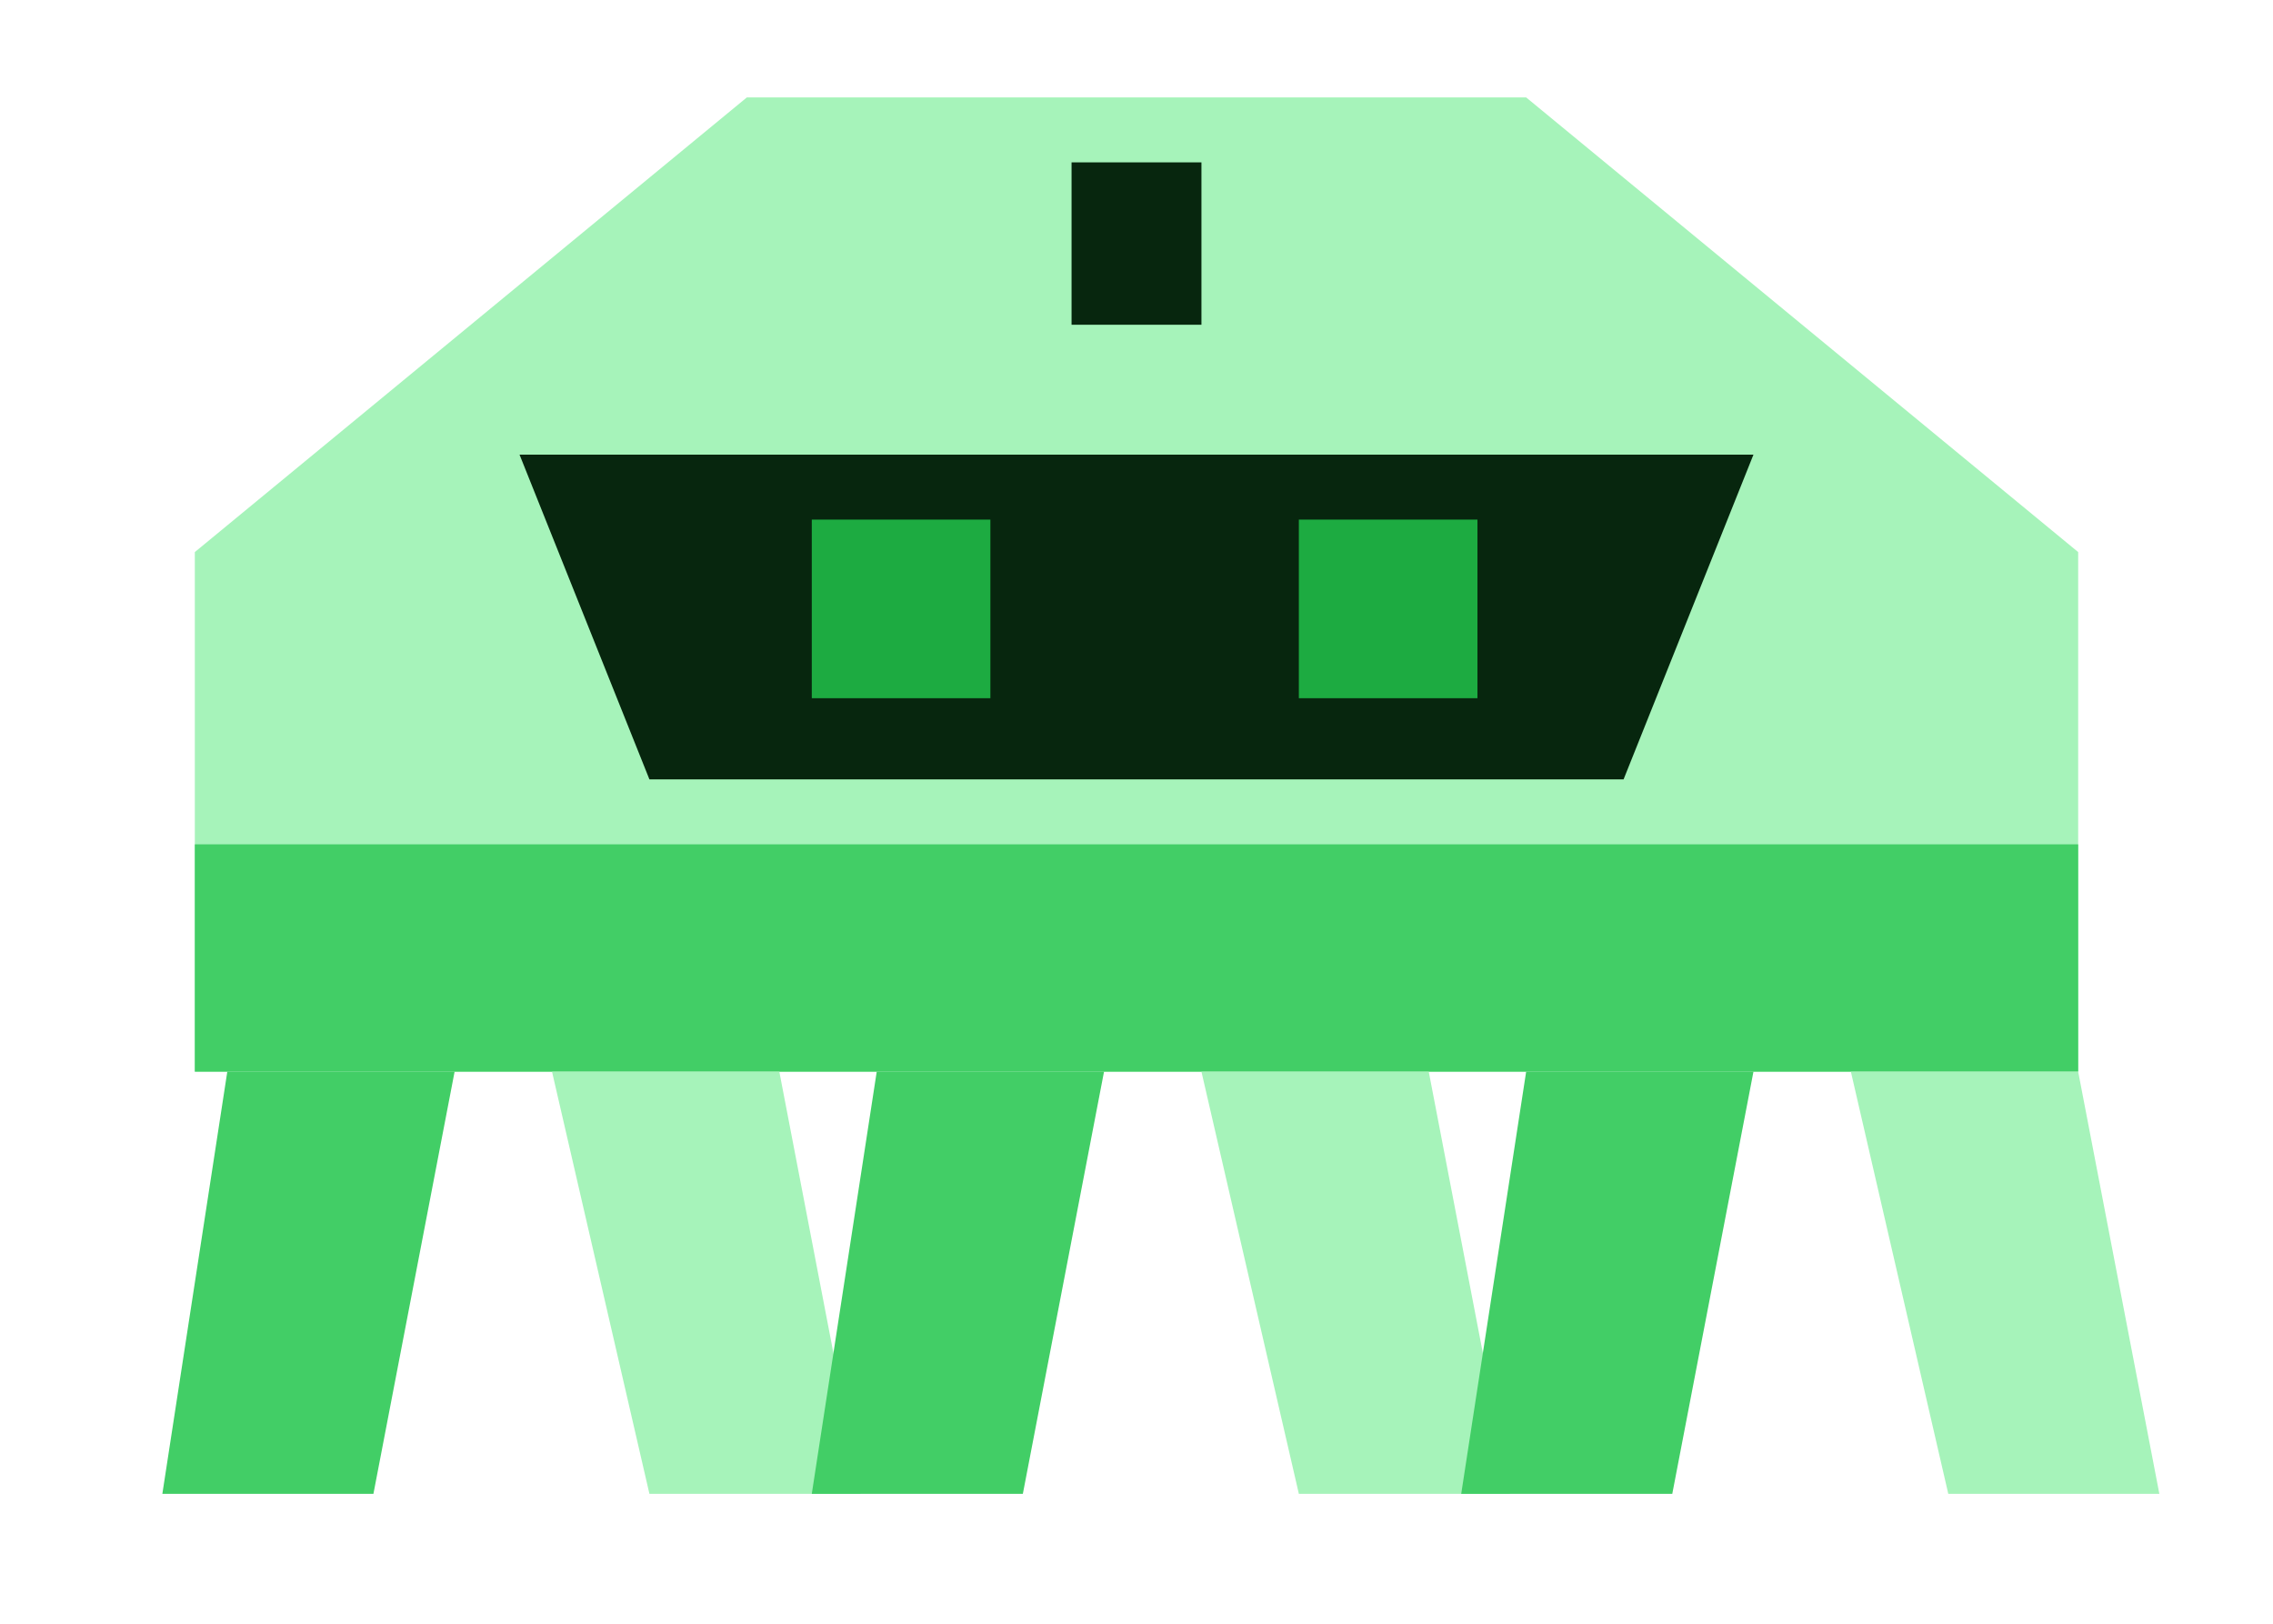
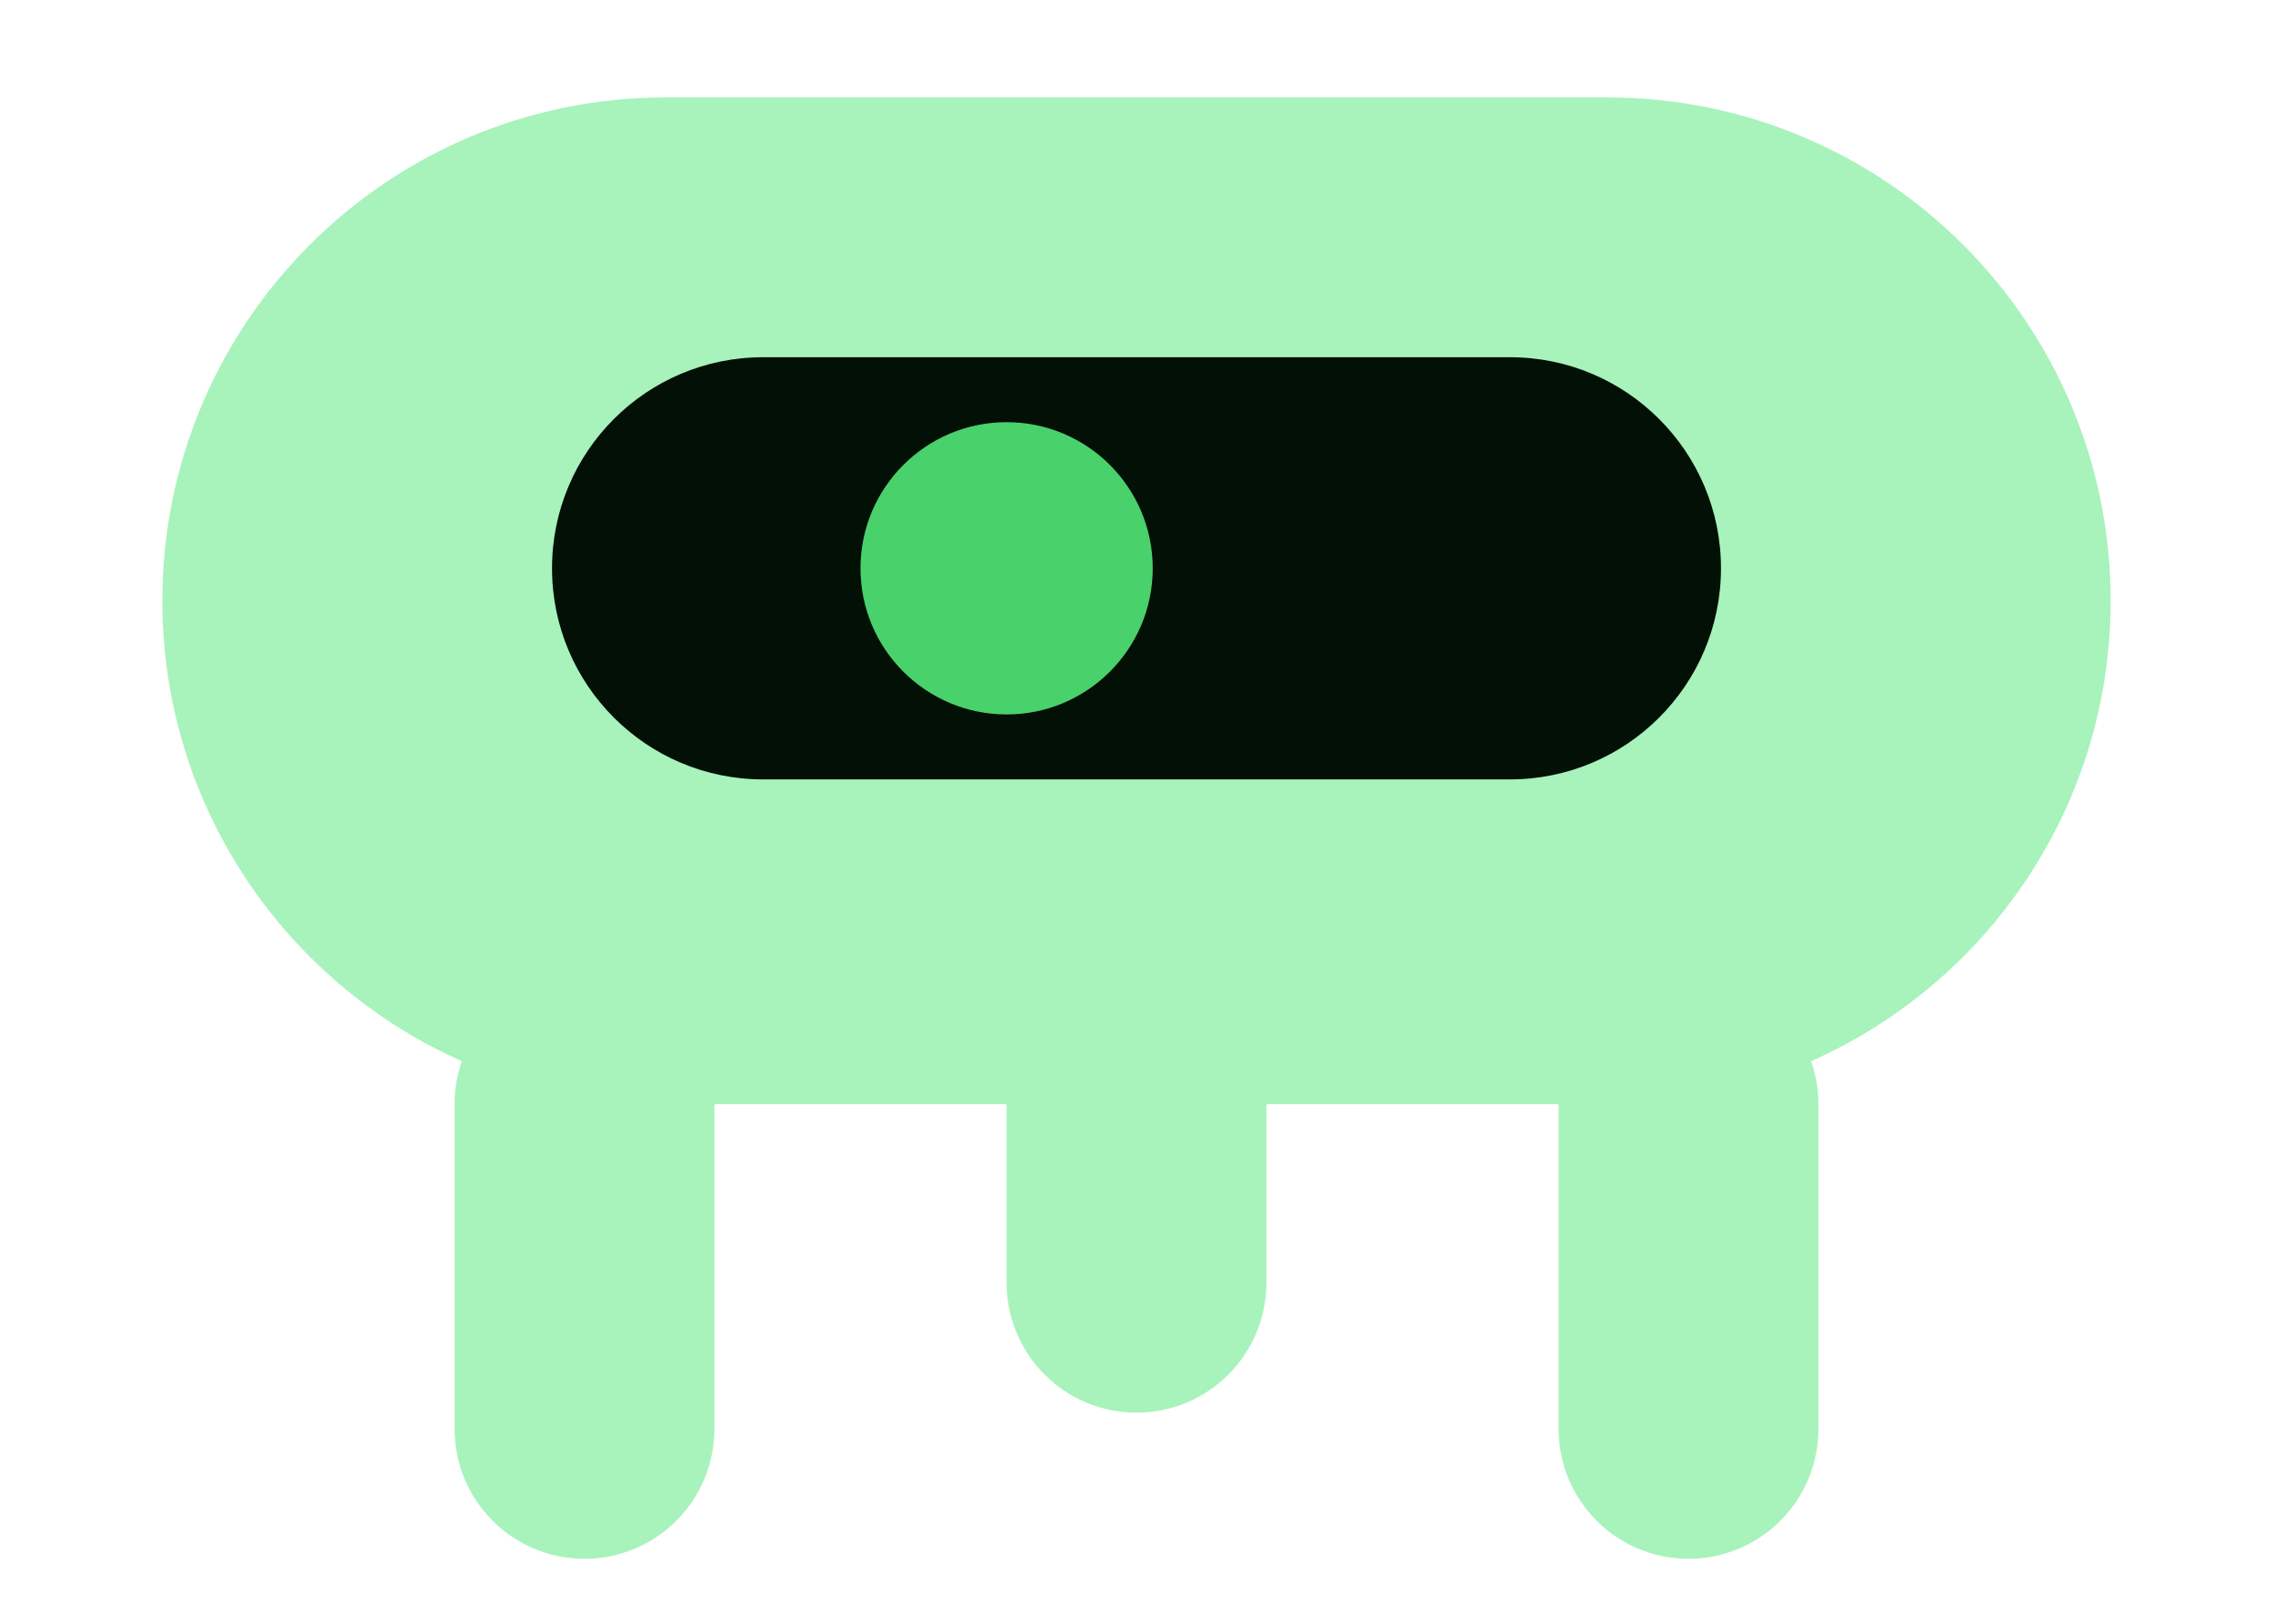
<svg xmlns="http://www.w3.org/2000/svg" viewBox="0 0 140 100" width="140" height="100">
-   <path d="M46 6H94L128 34V66H12V34Z" fill="#a6f3ba" />
-   <path d="M12 52H128V66H12Z" fill="#42ce66" />
-   <path d="M32 28H108L100 48H40Z" fill="#07260e" />
-   <rect x="50" y="32" width="11" height="11" fill="#1dab41" />
-   <rect x="80" y="32" width="11" height="11" fill="#1dab41" />
-   <rect x="66" y="10" width="8" height="10" fill="#07260e" />
-   <path d="M14 66h14l-5 26h-13z" fill="#42ce66" />
-   <path d="M34 66h14l5 26h-13z" fill="#a6f3ba" />
-   <path d="M54 66h14l-5 26h-13z" fill="#42ce66" />
-   <path d="M74 66h14l5 26h-13z" fill="#a6f3ba" />
-   <path d="M94 66h14l-5 26h-13z" fill="#42ce66" />
-   <path d="M114 66h14l5 26h-13z" fill="#a6f3ba" />
+   <rect x="28" y="60" width="16" height="36" rx="8" fill="#a7f3bb" />
+   <rect x="62" y="60" width="16" height="27" rx="8" fill="#a7f3bb" />
+   <rect x="96" y="60" width="16" height="36" rx="8" fill="#a7f3bb" />
+   <rect x="10" y="6" width="120" height="62" rx="31" fill="#a7f3bb" />
+   <rect x="34" y="22" width="72" height="26" rx="13" fill="#031006" />
+   <circle cx="62" cy="35" r="9" fill="#49d16b" />
</svg>
